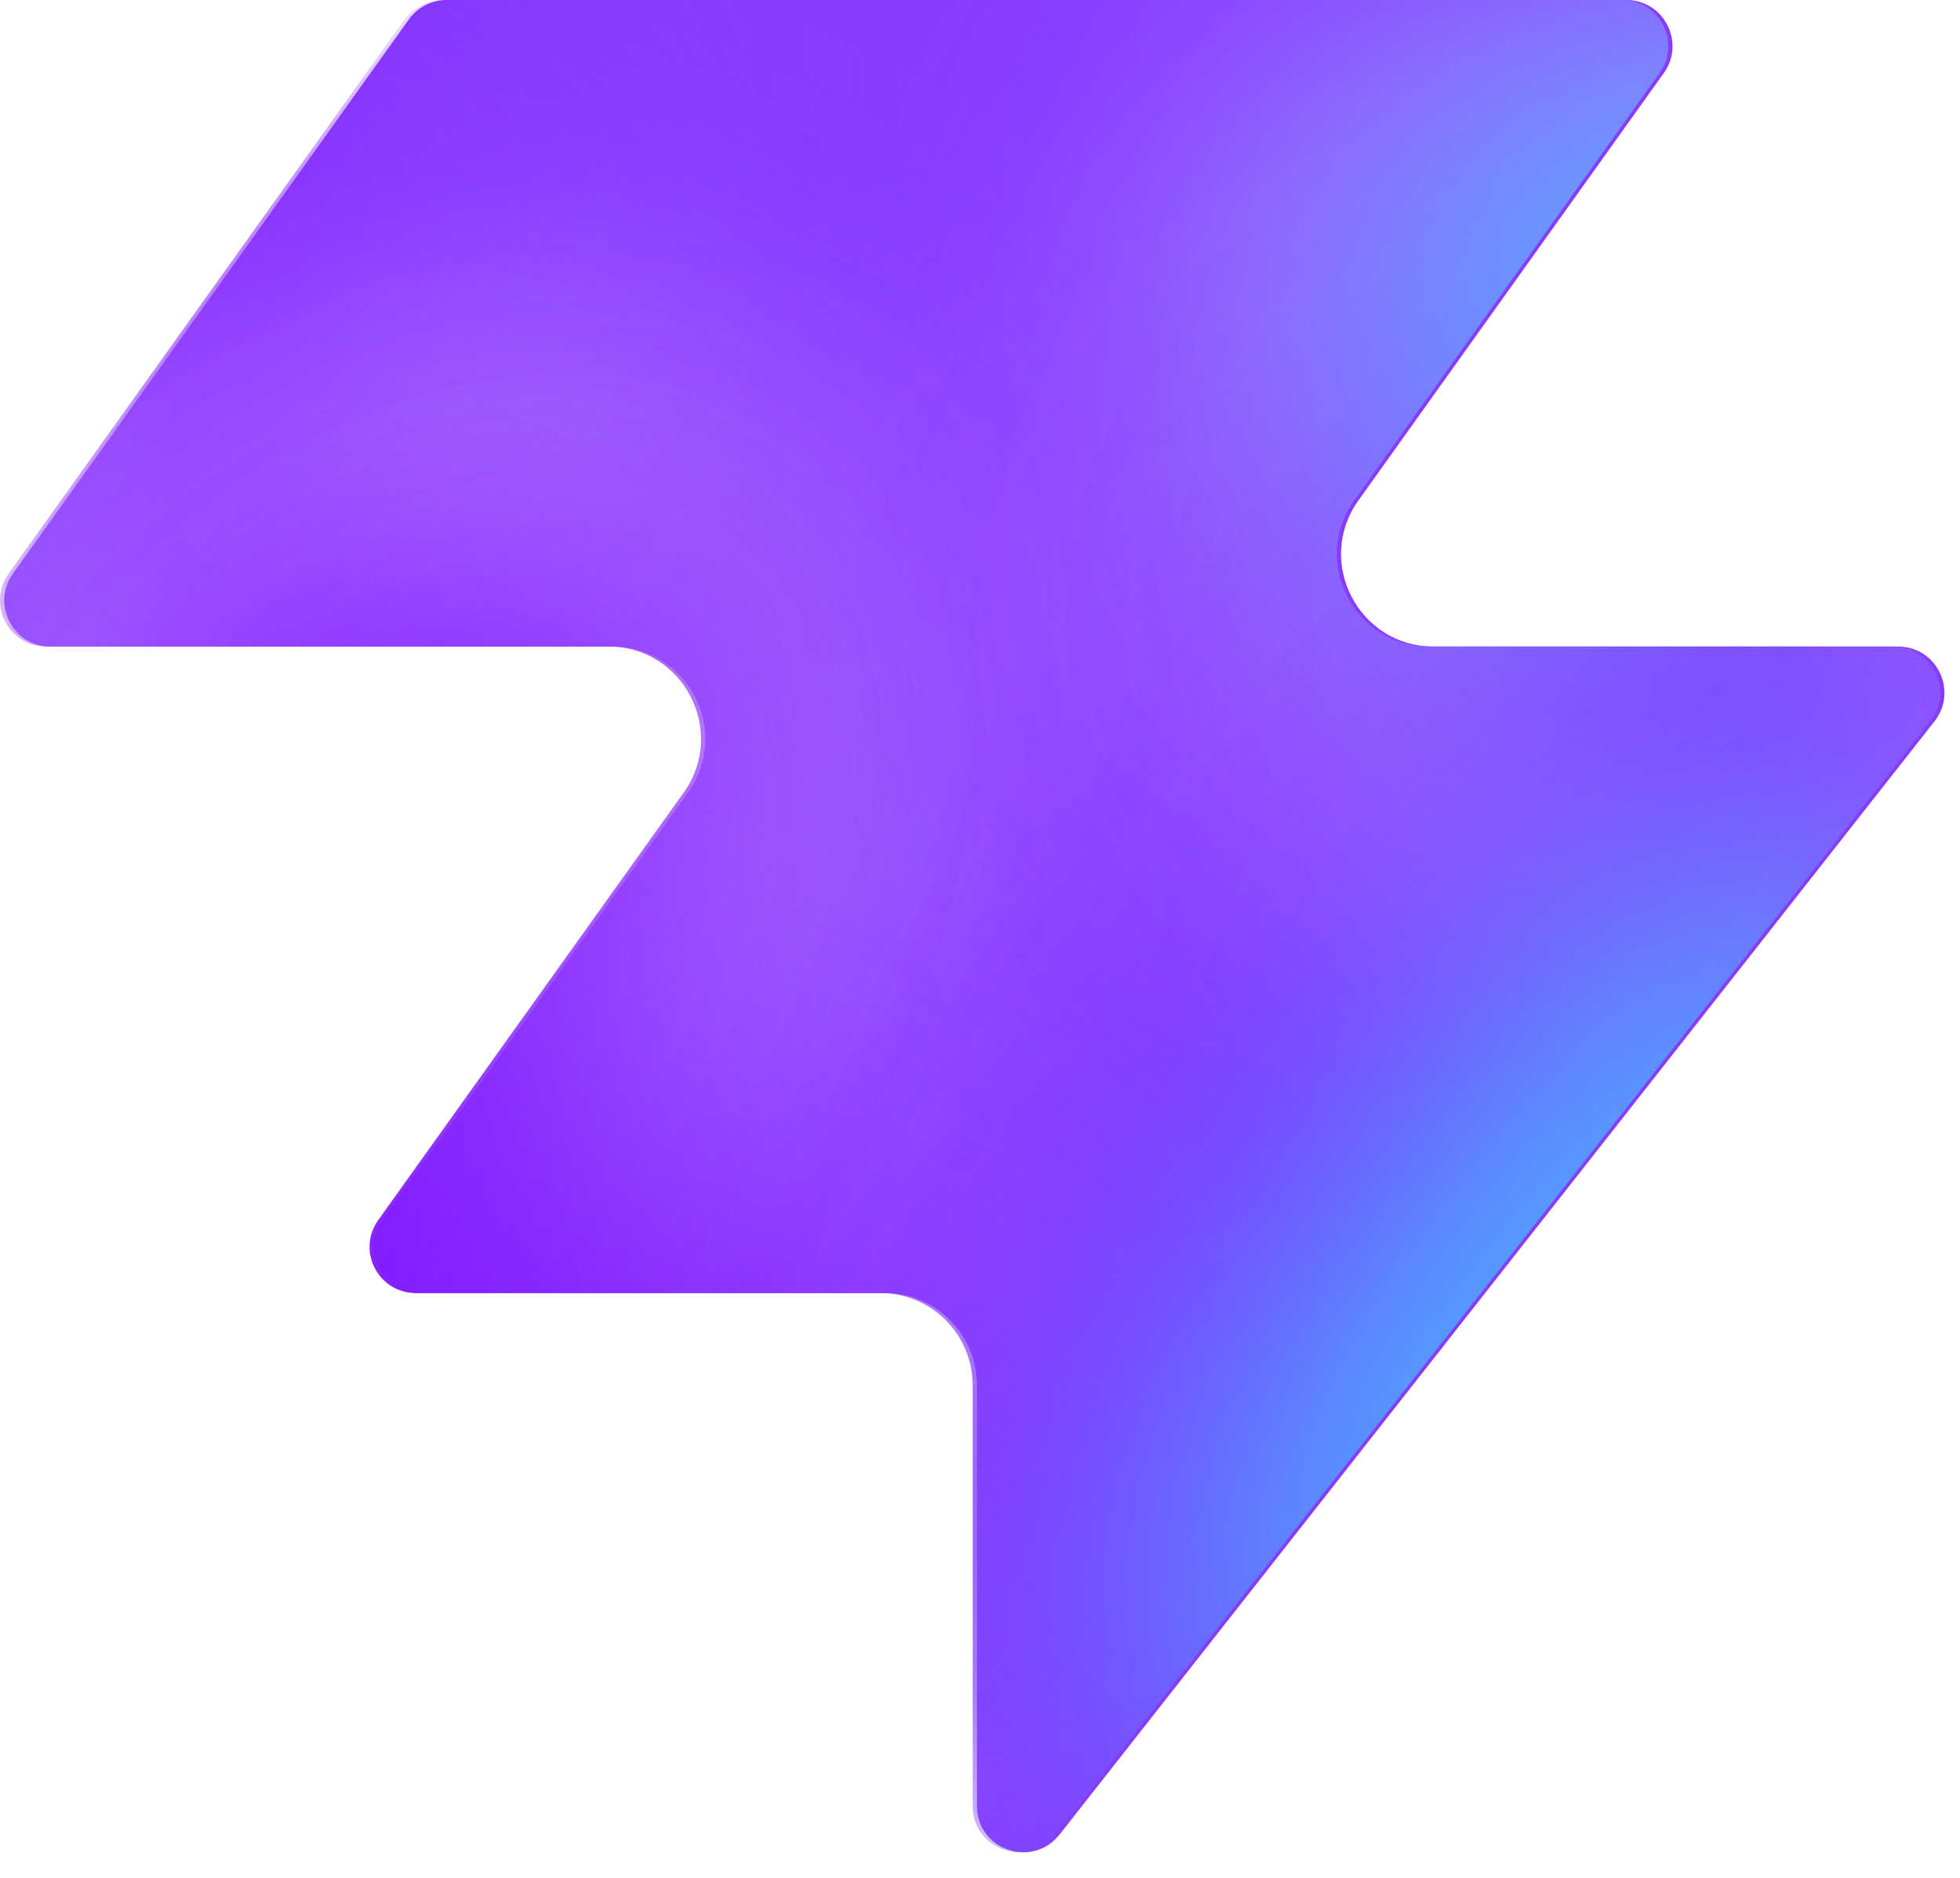
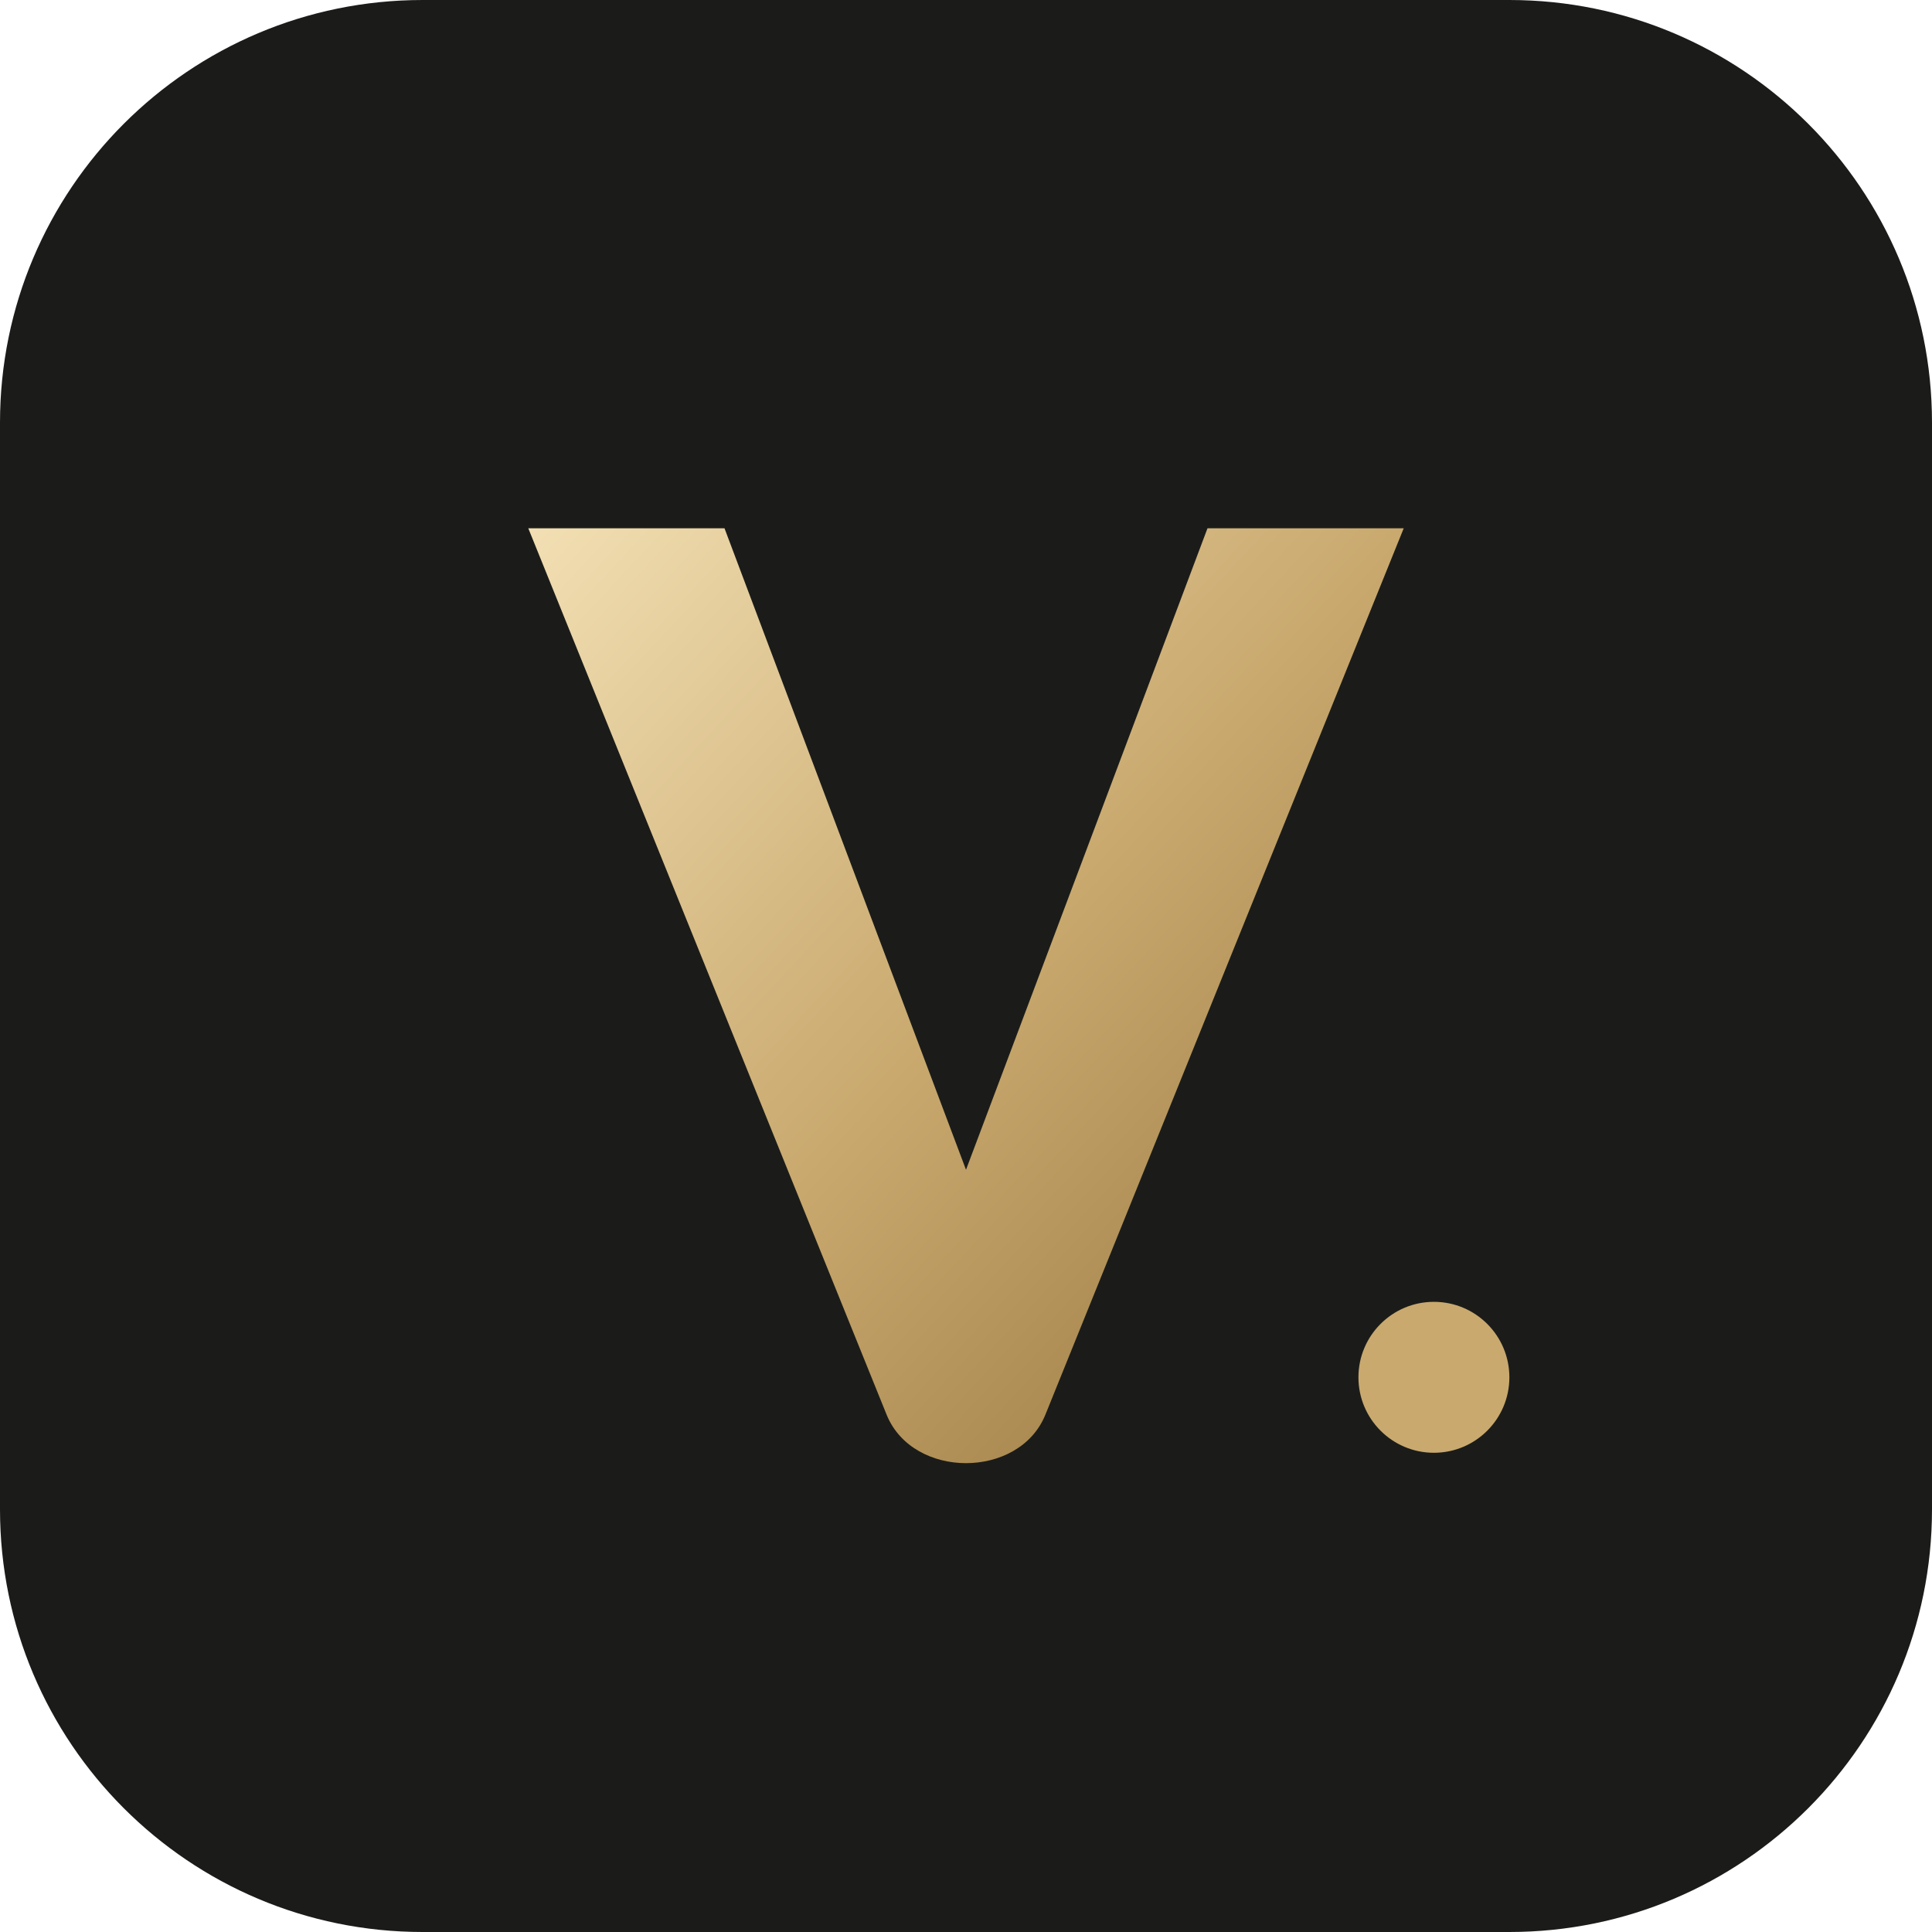
- <svg xmlns="http://www.w3.org/2000/svg" width="48" height="46" fill="none" viewBox="0 0 48 46">
-   <path fill="#863bff" d="M25.946 44.938c-.664.845-2.021.375-2.021-.698V33.937a2.26 2.26 0 0 0-2.262-2.262H10.287c-.92 0-1.456-1.04-.92-1.788l7.48-10.471c1.07-1.497 0-3.578-1.842-3.578H1.237c-.92 0-1.456-1.04-.92-1.788L10.013.474c.214-.297.556-.474.92-.474h28.894c.92 0 1.456 1.04.92 1.788l-7.48 10.471c-1.07 1.498 0 3.579 1.842 3.579h11.377c.943 0 1.473 1.088.89 1.83L25.947 44.94z" style="fill:#863bff;fill:color(display-p3 .525 .23 1);fill-opacity:1" />
-   <mask id="a" width="48" height="46" x="0" y="0" maskUnits="userSpaceOnUse" style="mask-type:alpha">
-     <path fill="#000" d="M25.842 44.938c-.664.844-2.021.375-2.021-.698V33.937a2.26 2.26 0 0 0-2.262-2.262H10.183c-.92 0-1.456-1.04-.92-1.788l7.48-10.471c1.07-1.498 0-3.579-1.842-3.579H1.133c-.92 0-1.456-1.04-.92-1.787L9.91.473c.214-.297.556-.474.92-.474h28.894c.92 0 1.456 1.04.92 1.788l-7.48 10.471c-1.07 1.498 0 3.578 1.842 3.578h11.377c.943 0 1.473 1.088.89 1.832L25.843 44.94z" style="fill:#000;fill-opacity:1" />
-   </mask>
-   <g mask="url(#a)">
-     <g filter="url(#b)">
-       <ellipse cx="5.508" cy="14.704" fill="#ede6ff" rx="5.508" ry="14.704" style="fill:#ede6ff;fill:color(display-p3 .927 .903 1);fill-opacity:1" transform="matrix(.00324 1 1 -.00324 -4.47 31.516)" />
-     </g>
-     <g filter="url(#c)">
-       <ellipse cx="10.399" cy="29.851" fill="#ede6ff" rx="10.399" ry="29.851" style="fill:#ede6ff;fill:color(display-p3 .927 .903 1);fill-opacity:1" transform="matrix(.00324 1 1 -.00324 -39.328 7.883)" />
-     </g>
-     <g filter="url(#d)">
-       <ellipse cx="5.508" cy="30.487" fill="#7e14ff" rx="5.508" ry="30.487" style="fill:#7e14ff;fill:color(display-p3 .492 .077 1);fill-opacity:1" transform="rotate(89.814 -25.913 -14.639)scale(1 -1)" />
-     </g>
-     <g filter="url(#e)">
-       <ellipse cx="5.508" cy="30.599" fill="#7e14ff" rx="5.508" ry="30.599" style="fill:#7e14ff;fill:color(display-p3 .492 .077 1);fill-opacity:1" transform="rotate(89.814 -32.644 -3.334)scale(1 -1)" />
-     </g>
-     <g filter="url(#f)">
-       <ellipse cx="5.508" cy="30.599" fill="#7e14ff" rx="5.508" ry="30.599" style="fill:#7e14ff;fill:color(display-p3 .492 .077 1);fill-opacity:1" transform="matrix(.00324 1 1 -.00324 -34.34 30.47)" />
-     </g>
-     <g filter="url(#g)">
-       <ellipse cx="14.072" cy="22.078" fill="#ede6ff" rx="14.072" ry="22.078" style="fill:#ede6ff;fill:color(display-p3 .927 .903 1);fill-opacity:1" transform="rotate(93.35 24.506 48.493)scale(-1 1)" />
-     </g>
-     <g filter="url(#h)">
-       <ellipse cx="3.47" cy="21.501" fill="#7e14ff" rx="3.47" ry="21.501" style="fill:#7e14ff;fill:color(display-p3 .492 .077 1);fill-opacity:1" transform="rotate(89.009 28.708 47.59)scale(-1 1)" />
-     </g>
-     <g filter="url(#i)">
-       <ellipse cx="3.47" cy="21.501" fill="#7e14ff" rx="3.47" ry="21.501" style="fill:#7e14ff;fill:color(display-p3 .492 .077 1);fill-opacity:1" transform="rotate(89.009 28.708 47.59)scale(-1 1)" />
-     </g>
-     <g filter="url(#j)">
-       <ellipse cx=".387" cy="8.972" fill="#7e14ff" rx="4.407" ry="29.108" style="fill:#7e14ff;fill:color(display-p3 .492 .077 1);fill-opacity:1" transform="rotate(39.51 .387 8.972)" />
-     </g>
-     <g filter="url(#k)">
-       <ellipse cx="47.523" cy="-6.092" fill="#7e14ff" rx="4.407" ry="29.108" style="fill:#7e14ff;fill:color(display-p3 .492 .077 1);fill-opacity:1" transform="rotate(37.892 47.523 -6.092)" />
-     </g>
-     <g filter="url(#l)">
-       <ellipse cx="41.412" cy="6.333" fill="#47bfff" rx="5.971" ry="9.665" style="fill:#47bfff;fill:color(display-p3 .28 .748 1);fill-opacity:1" transform="rotate(37.892 41.412 6.333)" />
-     </g>
-     <g filter="url(#m)">
-       <ellipse cx="-1.879" cy="38.332" fill="#7e14ff" rx="4.407" ry="29.108" style="fill:#7e14ff;fill:color(display-p3 .492 .077 1);fill-opacity:1" transform="rotate(37.892 -1.88 38.332)" />
-     </g>
-     <g filter="url(#n)">
-       <ellipse cx="-1.879" cy="38.332" fill="#7e14ff" rx="4.407" ry="29.108" style="fill:#7e14ff;fill:color(display-p3 .492 .077 1);fill-opacity:1" transform="rotate(37.892 -1.88 38.332)" />
-     </g>
-     <g filter="url(#o)">
-       <ellipse cx="35.651" cy="29.907" fill="#7e14ff" rx="4.407" ry="29.108" style="fill:#7e14ff;fill:color(display-p3 .492 .077 1);fill-opacity:1" transform="rotate(37.892 35.651 29.907)" />
-     </g>
-     <g filter="url(#p)">
-       <ellipse cx="38.418" cy="32.4" fill="#47bfff" rx="5.971" ry="15.297" style="fill:#47bfff;fill:color(display-p3 .28 .748 1);fill-opacity:1" transform="rotate(37.892 38.418 32.4)" />
-     </g>
-   </g>
+ <svg xmlns="http://www.w3.org/2000/svg" viewBox="0 0 512 512">
+   <rect width="512" height="512" rx="112" fill="#1b1c1a" />
+   <path d="M140 140 L235 375 C242 392 270 392 277 375 L372 140 H320 L256 310 L192 140 Z" fill="url(#goldGrad)" />
+   <circle cx="380" cy="365" r="20" fill="#C9A96E" />
  <defs>
-     <filter id="b" width="60.045" height="41.654" x="-19.77" y="16.149" color-interpolation-filters="sRGB" filterUnits="userSpaceOnUse">
-       <feFlood flood-opacity="0" result="BackgroundImageFix" />
-       <feBlend in="SourceGraphic" in2="BackgroundImageFix" result="shape" />
-       <feGaussianBlur result="effect1_foregroundBlur_2002_17158" stdDeviation="7.659" />
-     </filter>
-     <filter id="c" width="90.34" height="51.437" x="-54.613" y="-7.533" color-interpolation-filters="sRGB" filterUnits="userSpaceOnUse">
-       <feFlood flood-opacity="0" result="BackgroundImageFix" />
-       <feBlend in="SourceGraphic" in2="BackgroundImageFix" result="shape" />
-       <feGaussianBlur result="effect1_foregroundBlur_2002_17158" stdDeviation="7.659" />
-     </filter>
-     <filter id="d" width="79.355" height="29.4" x="-49.64" y="2.03" color-interpolation-filters="sRGB" filterUnits="userSpaceOnUse">
-       <feFlood flood-opacity="0" result="BackgroundImageFix" />
-       <feBlend in="SourceGraphic" in2="BackgroundImageFix" result="shape" />
-       <feGaussianBlur result="effect1_foregroundBlur_2002_17158" stdDeviation="4.596" />
-     </filter>
-     <filter id="e" width="79.579" height="29.4" x="-45.045" y="20.029" color-interpolation-filters="sRGB" filterUnits="userSpaceOnUse">
-       <feFlood flood-opacity="0" result="BackgroundImageFix" />
-       <feBlend in="SourceGraphic" in2="BackgroundImageFix" result="shape" />
-       <feGaussianBlur result="effect1_foregroundBlur_2002_17158" stdDeviation="4.596" />
-     </filter>
-     <filter id="f" width="79.579" height="29.4" x="-43.513" y="21.178" color-interpolation-filters="sRGB" filterUnits="userSpaceOnUse">
-       <feFlood flood-opacity="0" result="BackgroundImageFix" />
-       <feBlend in="SourceGraphic" in2="BackgroundImageFix" result="shape" />
-       <feGaussianBlur result="effect1_foregroundBlur_2002_17158" stdDeviation="4.596" />
-     </filter>
-     <filter id="g" width="74.749" height="58.852" x="15.756" y="-17.901" color-interpolation-filters="sRGB" filterUnits="userSpaceOnUse">
-       <feFlood flood-opacity="0" result="BackgroundImageFix" />
-       <feBlend in="SourceGraphic" in2="BackgroundImageFix" result="shape" />
-       <feGaussianBlur result="effect1_foregroundBlur_2002_17158" stdDeviation="7.659" />
-     </filter>
-     <filter id="h" width="61.377" height="25.362" x="23.548" y="2.284" color-interpolation-filters="sRGB" filterUnits="userSpaceOnUse">
-       <feFlood flood-opacity="0" result="BackgroundImageFix" />
-       <feBlend in="SourceGraphic" in2="BackgroundImageFix" result="shape" />
-       <feGaussianBlur result="effect1_foregroundBlur_2002_17158" stdDeviation="4.596" />
-     </filter>
-     <filter id="i" width="61.377" height="25.362" x="23.548" y="2.284" color-interpolation-filters="sRGB" filterUnits="userSpaceOnUse">
-       <feFlood flood-opacity="0" result="BackgroundImageFix" />
-       <feBlend in="SourceGraphic" in2="BackgroundImageFix" result="shape" />
-       <feGaussianBlur result="effect1_foregroundBlur_2002_17158" stdDeviation="4.596" />
-     </filter>
-     <filter id="j" width="56.045" height="63.649" x="-27.636" y="-22.853" color-interpolation-filters="sRGB" filterUnits="userSpaceOnUse">
-       <feFlood flood-opacity="0" result="BackgroundImageFix" />
-       <feBlend in="SourceGraphic" in2="BackgroundImageFix" result="shape" />
-       <feGaussianBlur result="effect1_foregroundBlur_2002_17158" stdDeviation="4.596" />
-     </filter>
-     <filter id="k" width="54.814" height="64.646" x="20.116" y="-38.415" color-interpolation-filters="sRGB" filterUnits="userSpaceOnUse">
-       <feFlood flood-opacity="0" result="BackgroundImageFix" />
-       <feBlend in="SourceGraphic" in2="BackgroundImageFix" result="shape" />
-       <feGaussianBlur result="effect1_foregroundBlur_2002_17158" stdDeviation="4.596" />
-     </filter>
-     <filter id="l" width="33.541" height="35.313" x="24.641" y="-11.323" color-interpolation-filters="sRGB" filterUnits="userSpaceOnUse">
-       <feFlood flood-opacity="0" result="BackgroundImageFix" />
-       <feBlend in="SourceGraphic" in2="BackgroundImageFix" result="shape" />
-       <feGaussianBlur result="effect1_foregroundBlur_2002_17158" stdDeviation="4.596" />
-     </filter>
-     <filter id="m" width="54.814" height="64.646" x="-29.286" y="6.009" color-interpolation-filters="sRGB" filterUnits="userSpaceOnUse">
-       <feFlood flood-opacity="0" result="BackgroundImageFix" />
-       <feBlend in="SourceGraphic" in2="BackgroundImageFix" result="shape" />
-       <feGaussianBlur result="effect1_foregroundBlur_2002_17158" stdDeviation="4.596" />
-     </filter>
-     <filter id="n" width="54.814" height="64.646" x="-29.286" y="6.009" color-interpolation-filters="sRGB" filterUnits="userSpaceOnUse">
-       <feFlood flood-opacity="0" result="BackgroundImageFix" />
-       <feBlend in="SourceGraphic" in2="BackgroundImageFix" result="shape" />
-       <feGaussianBlur result="effect1_foregroundBlur_2002_17158" stdDeviation="4.596" />
-     </filter>
-     <filter id="o" width="54.814" height="64.646" x="8.244" y="-2.416" color-interpolation-filters="sRGB" filterUnits="userSpaceOnUse">
-       <feFlood flood-opacity="0" result="BackgroundImageFix" />
-       <feBlend in="SourceGraphic" in2="BackgroundImageFix" result="shape" />
-       <feGaussianBlur result="effect1_foregroundBlur_2002_17158" stdDeviation="4.596" />
-     </filter>
-     <filter id="p" width="39.409" height="43.623" x="18.713" y="10.588" color-interpolation-filters="sRGB" filterUnits="userSpaceOnUse">
-       <feFlood flood-opacity="0" result="BackgroundImageFix" />
-       <feBlend in="SourceGraphic" in2="BackgroundImageFix" result="shape" />
-       <feGaussianBlur result="effect1_foregroundBlur_2002_17158" stdDeviation="4.596" />
-     </filter>
+     <linearGradient id="goldGrad" x1="0%" y1="0%" x2="100%" y2="100%">
+       <stop offset="0%" stop-color="#F2DFB3" />
+       <stop offset="50%" stop-color="#C9A96E" />
+       <stop offset="100%" stop-color="#94743C" />
+     </linearGradient>
  </defs>
</svg>
